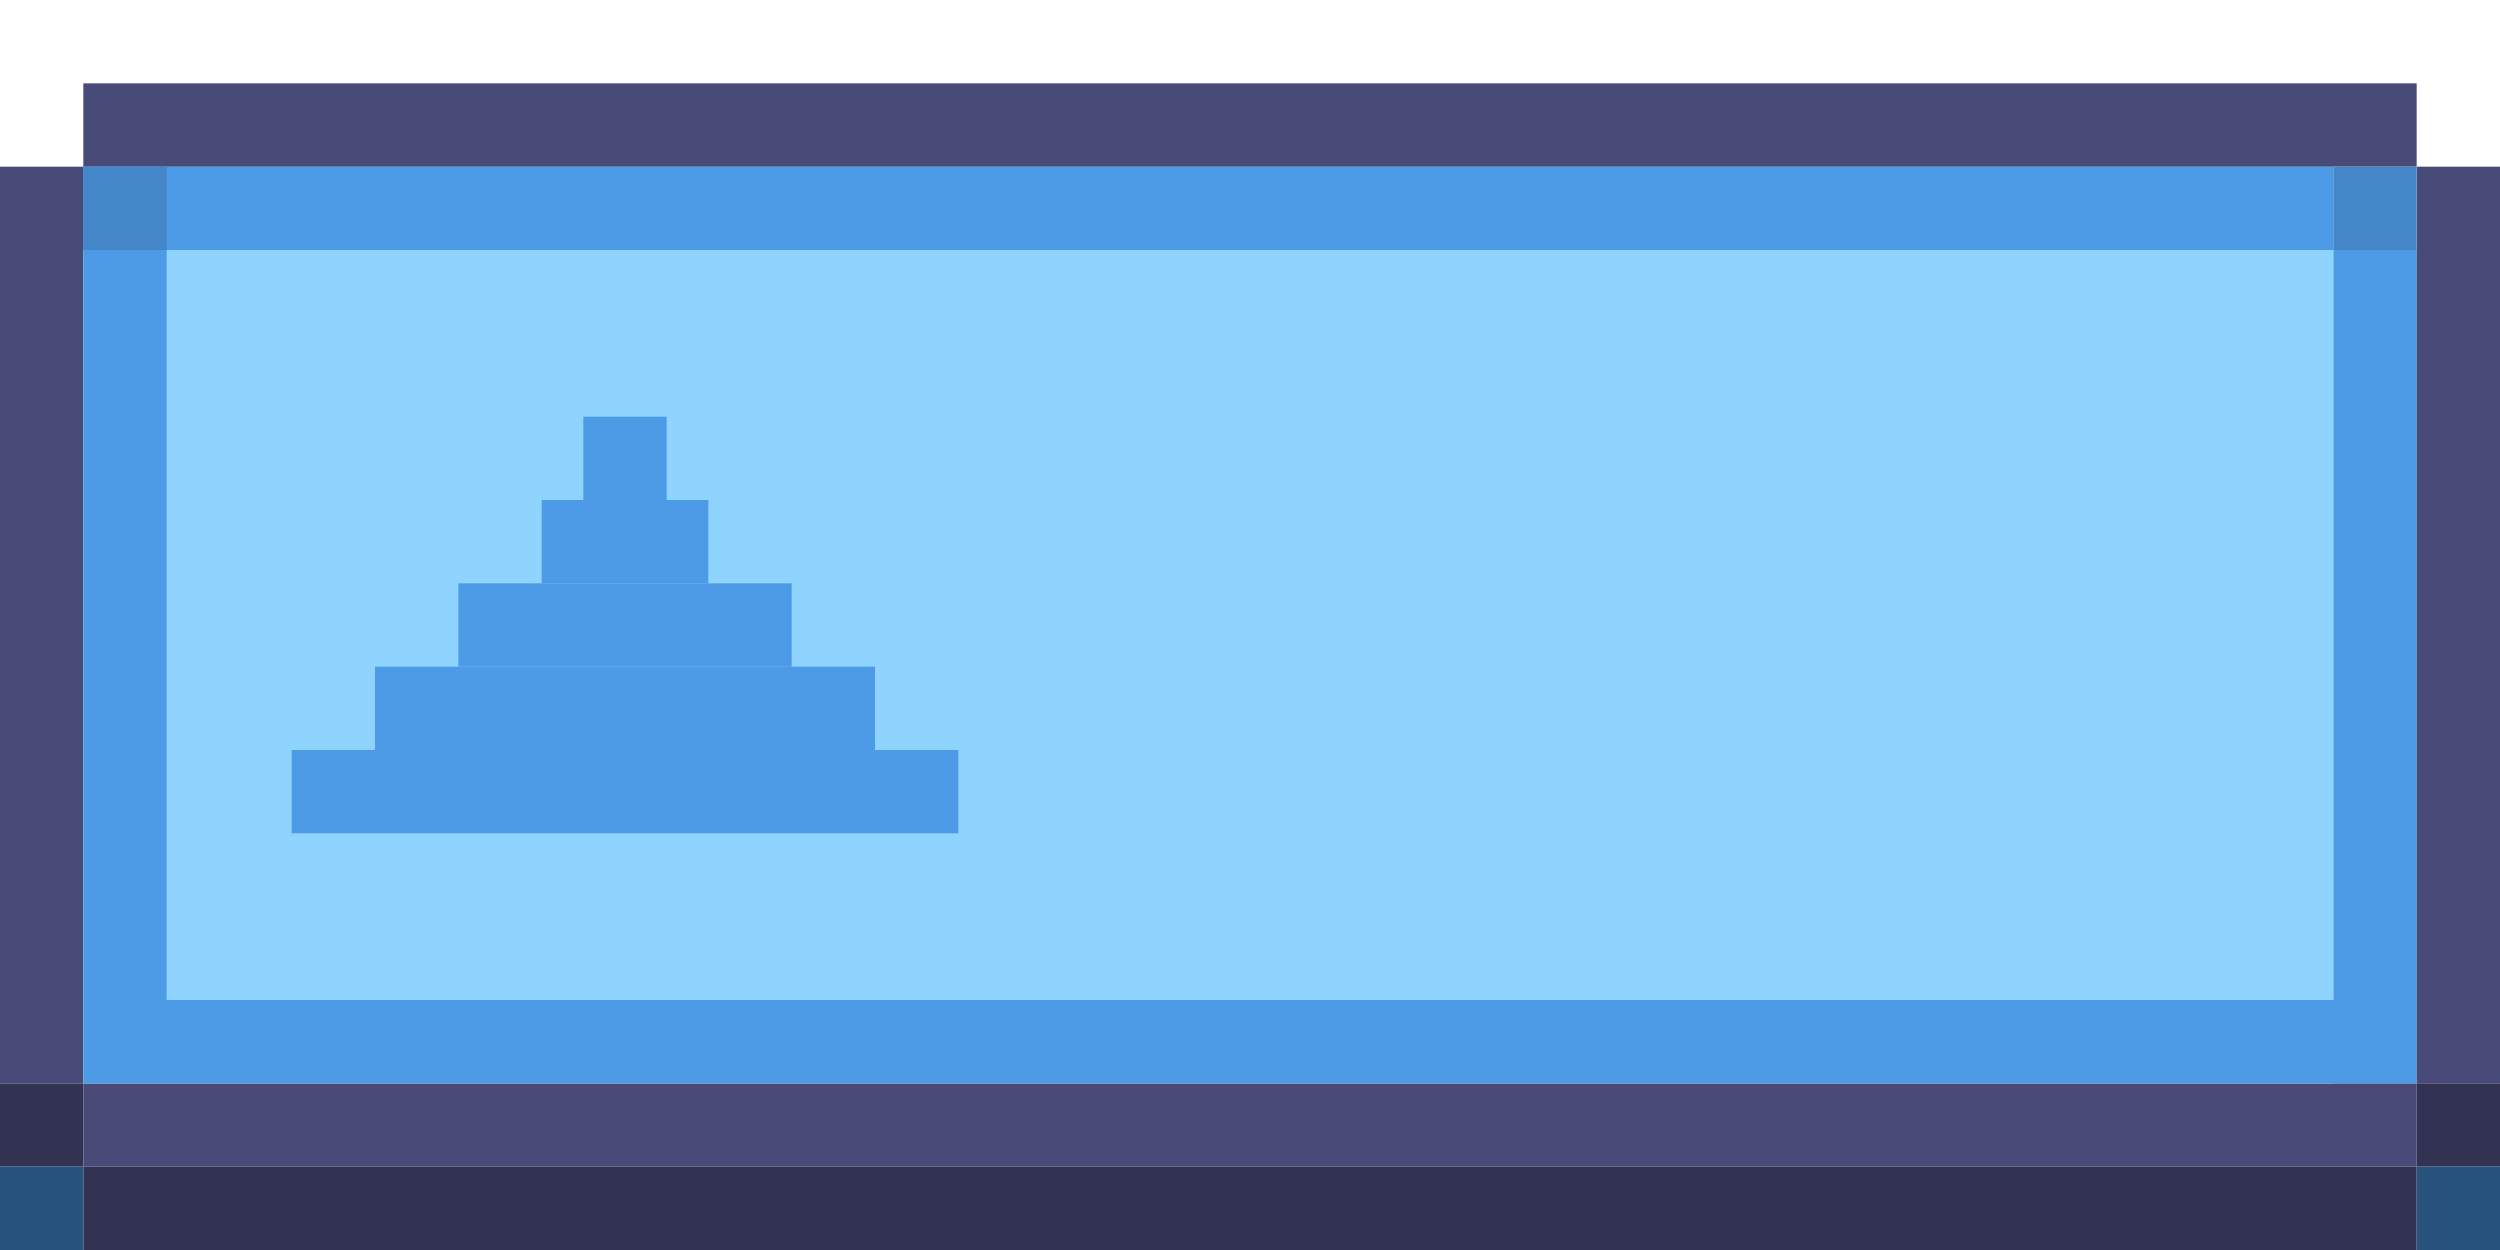
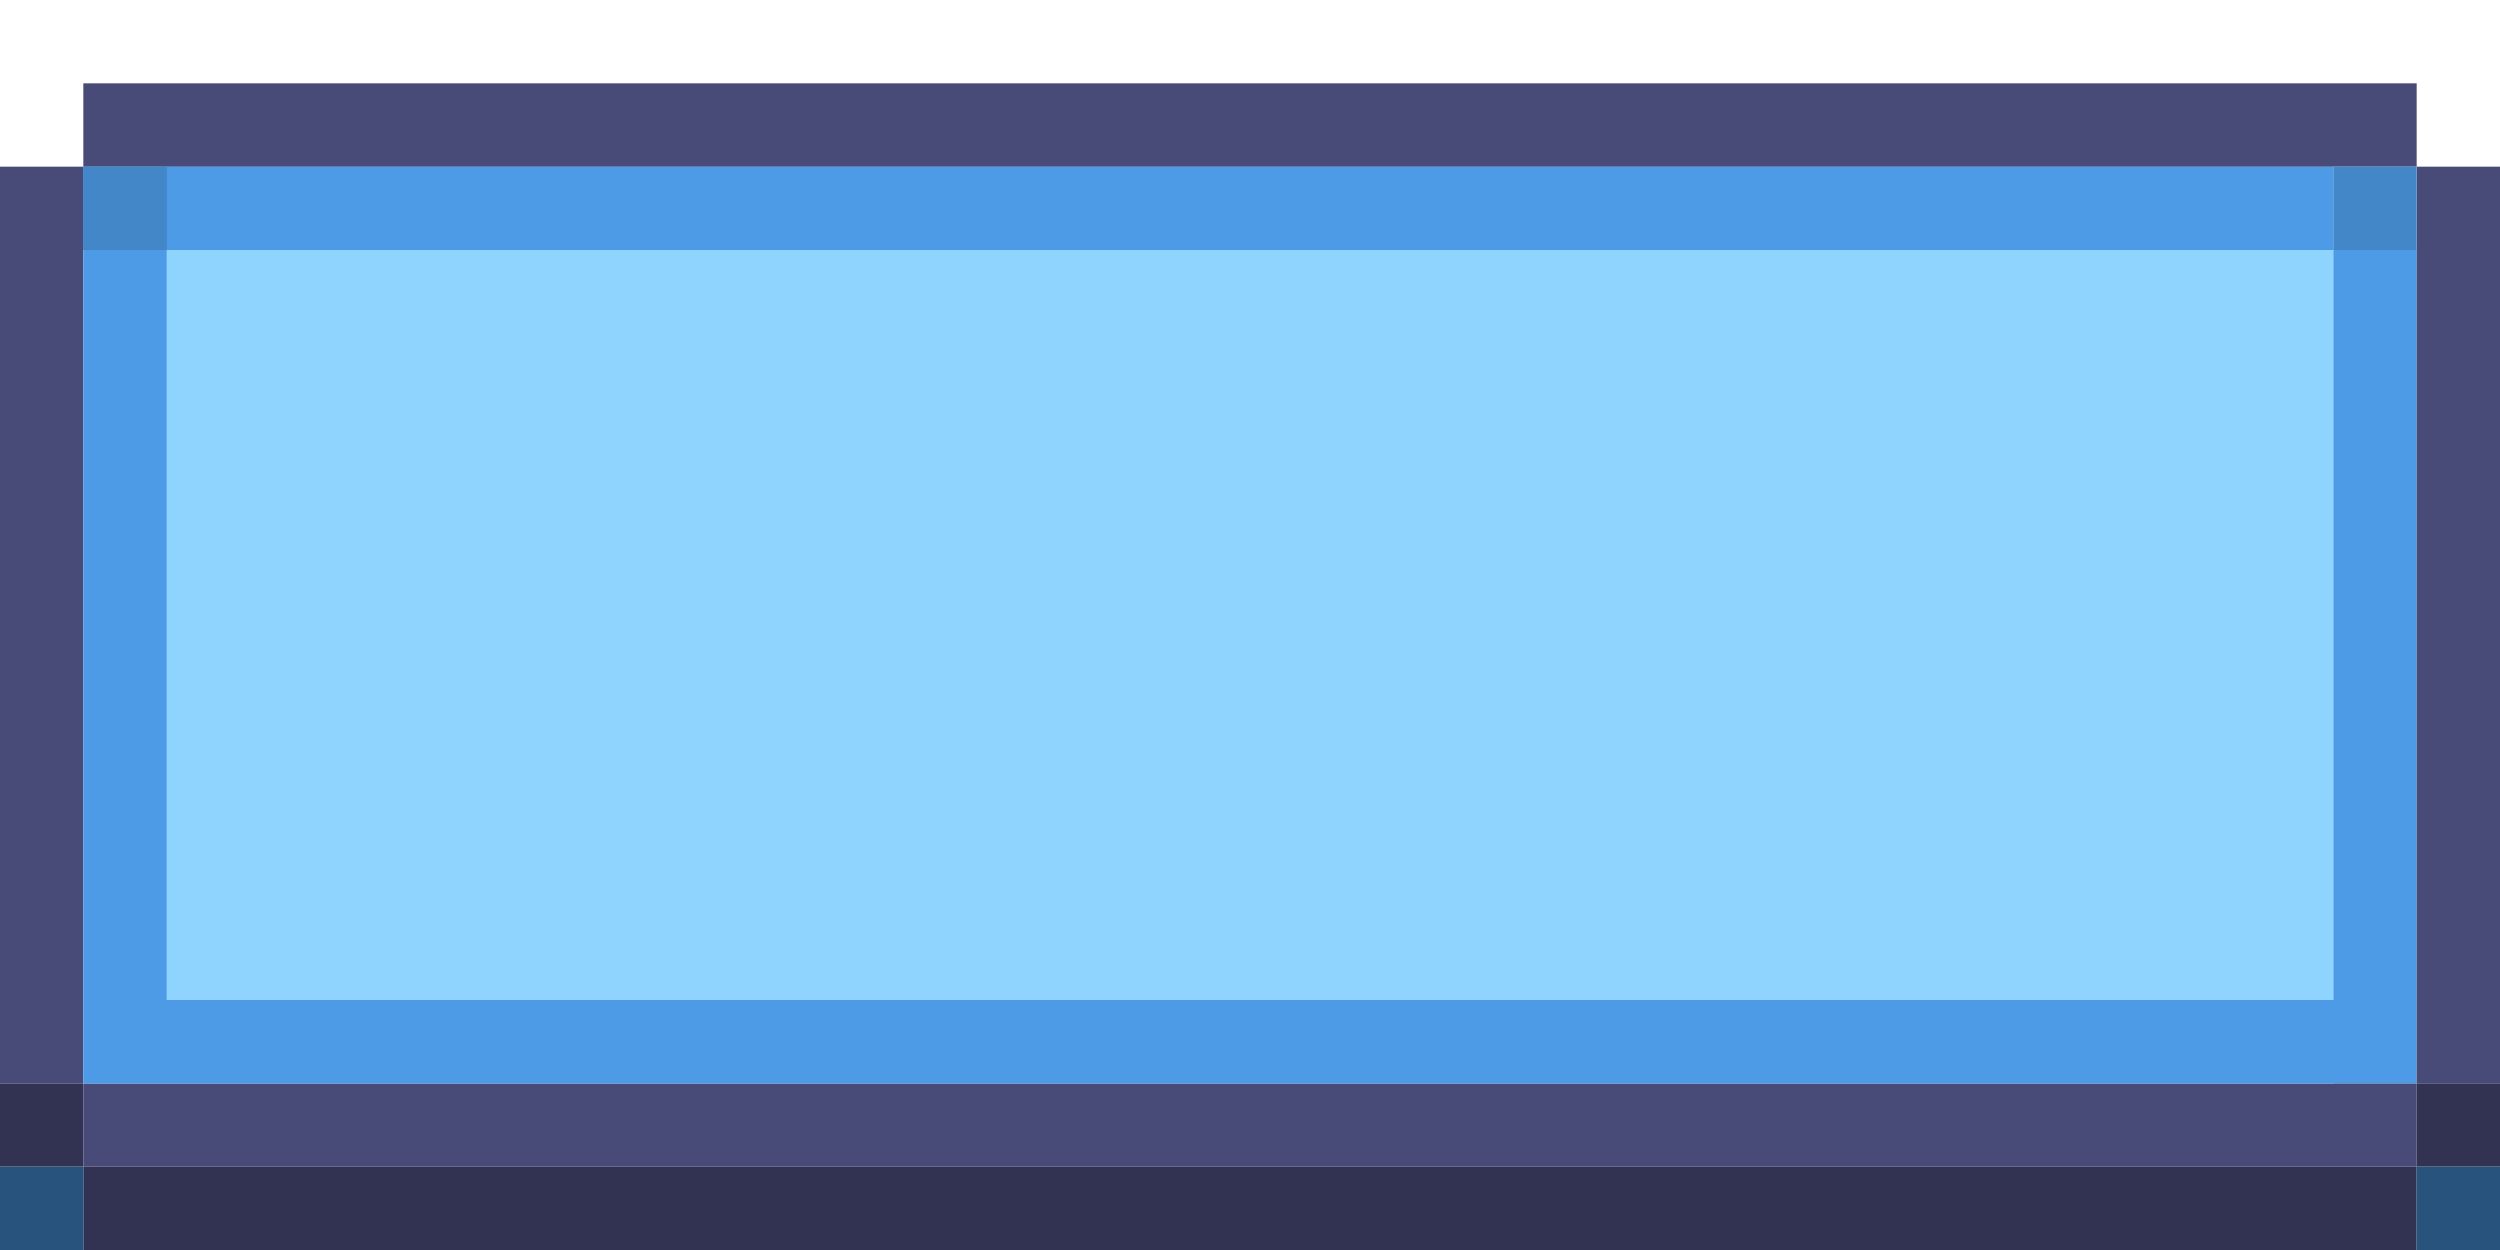
<svg xmlns="http://www.w3.org/2000/svg" width="300" height="150" viewBox="0 0 300 150" fill="none">
  <rect y="130" width="10" height="10" fill="#323353" />
  <rect x="10" y="130" width="280" height="10" fill="#484A77" />
  <rect y="20" width="10" height="110" fill="#484A77" />
  <path d="M10 20H280V130H10V20Z" fill="#8FD3FF" />
  <rect x="10" y="20" width="270" height="10" fill="#4D9BE6" />
  <rect x="280" y="30" width="10" height="90" fill="#4D9BE6" />
  <rect x="10" y="30" width="10" height="90" fill="#4D9BE6" />
-   <rect x="35" y="90" width="80" height="10" fill="#4D9BE6" />
  <rect x="10" y="120" width="280" height="10" fill="#4D9BE6" />
-   <rect x="45" y="80" width="60" height="10" fill="#4D9BE6" />
  <rect x="290" y="20" width="10" height="110" fill="#484A77" />
  <rect x="10" y="10" width="280" height="10" fill="#484A77" />
  <rect x="10" y="140" width="280" height="10" fill="#323353" />
  <path d="M290 130H300V140H290V130Z" fill="#323353" />
  <rect y="140" width="10" height="10" fill="#28537D" />
  <rect x="280" y="20" width="10" height="10" fill="#4387C9" />
  <rect x="10" y="20" width="10" height="10" fill="#4387C9" />
-   <rect x="65" y="60" width="20" height="10" fill="#4D9BE6" />
-   <rect x="70" y="50" width="10" height="10" fill="#4D9BE6" />
-   <rect x="55" y="70" width="40" height="10" fill="#4D9BE6" />
  <rect x="10" y="20" width="10" height="10" fill="#4387C9" />
  <rect x="290" y="140" width="10" height="10" fill="#28537D" />
</svg>
